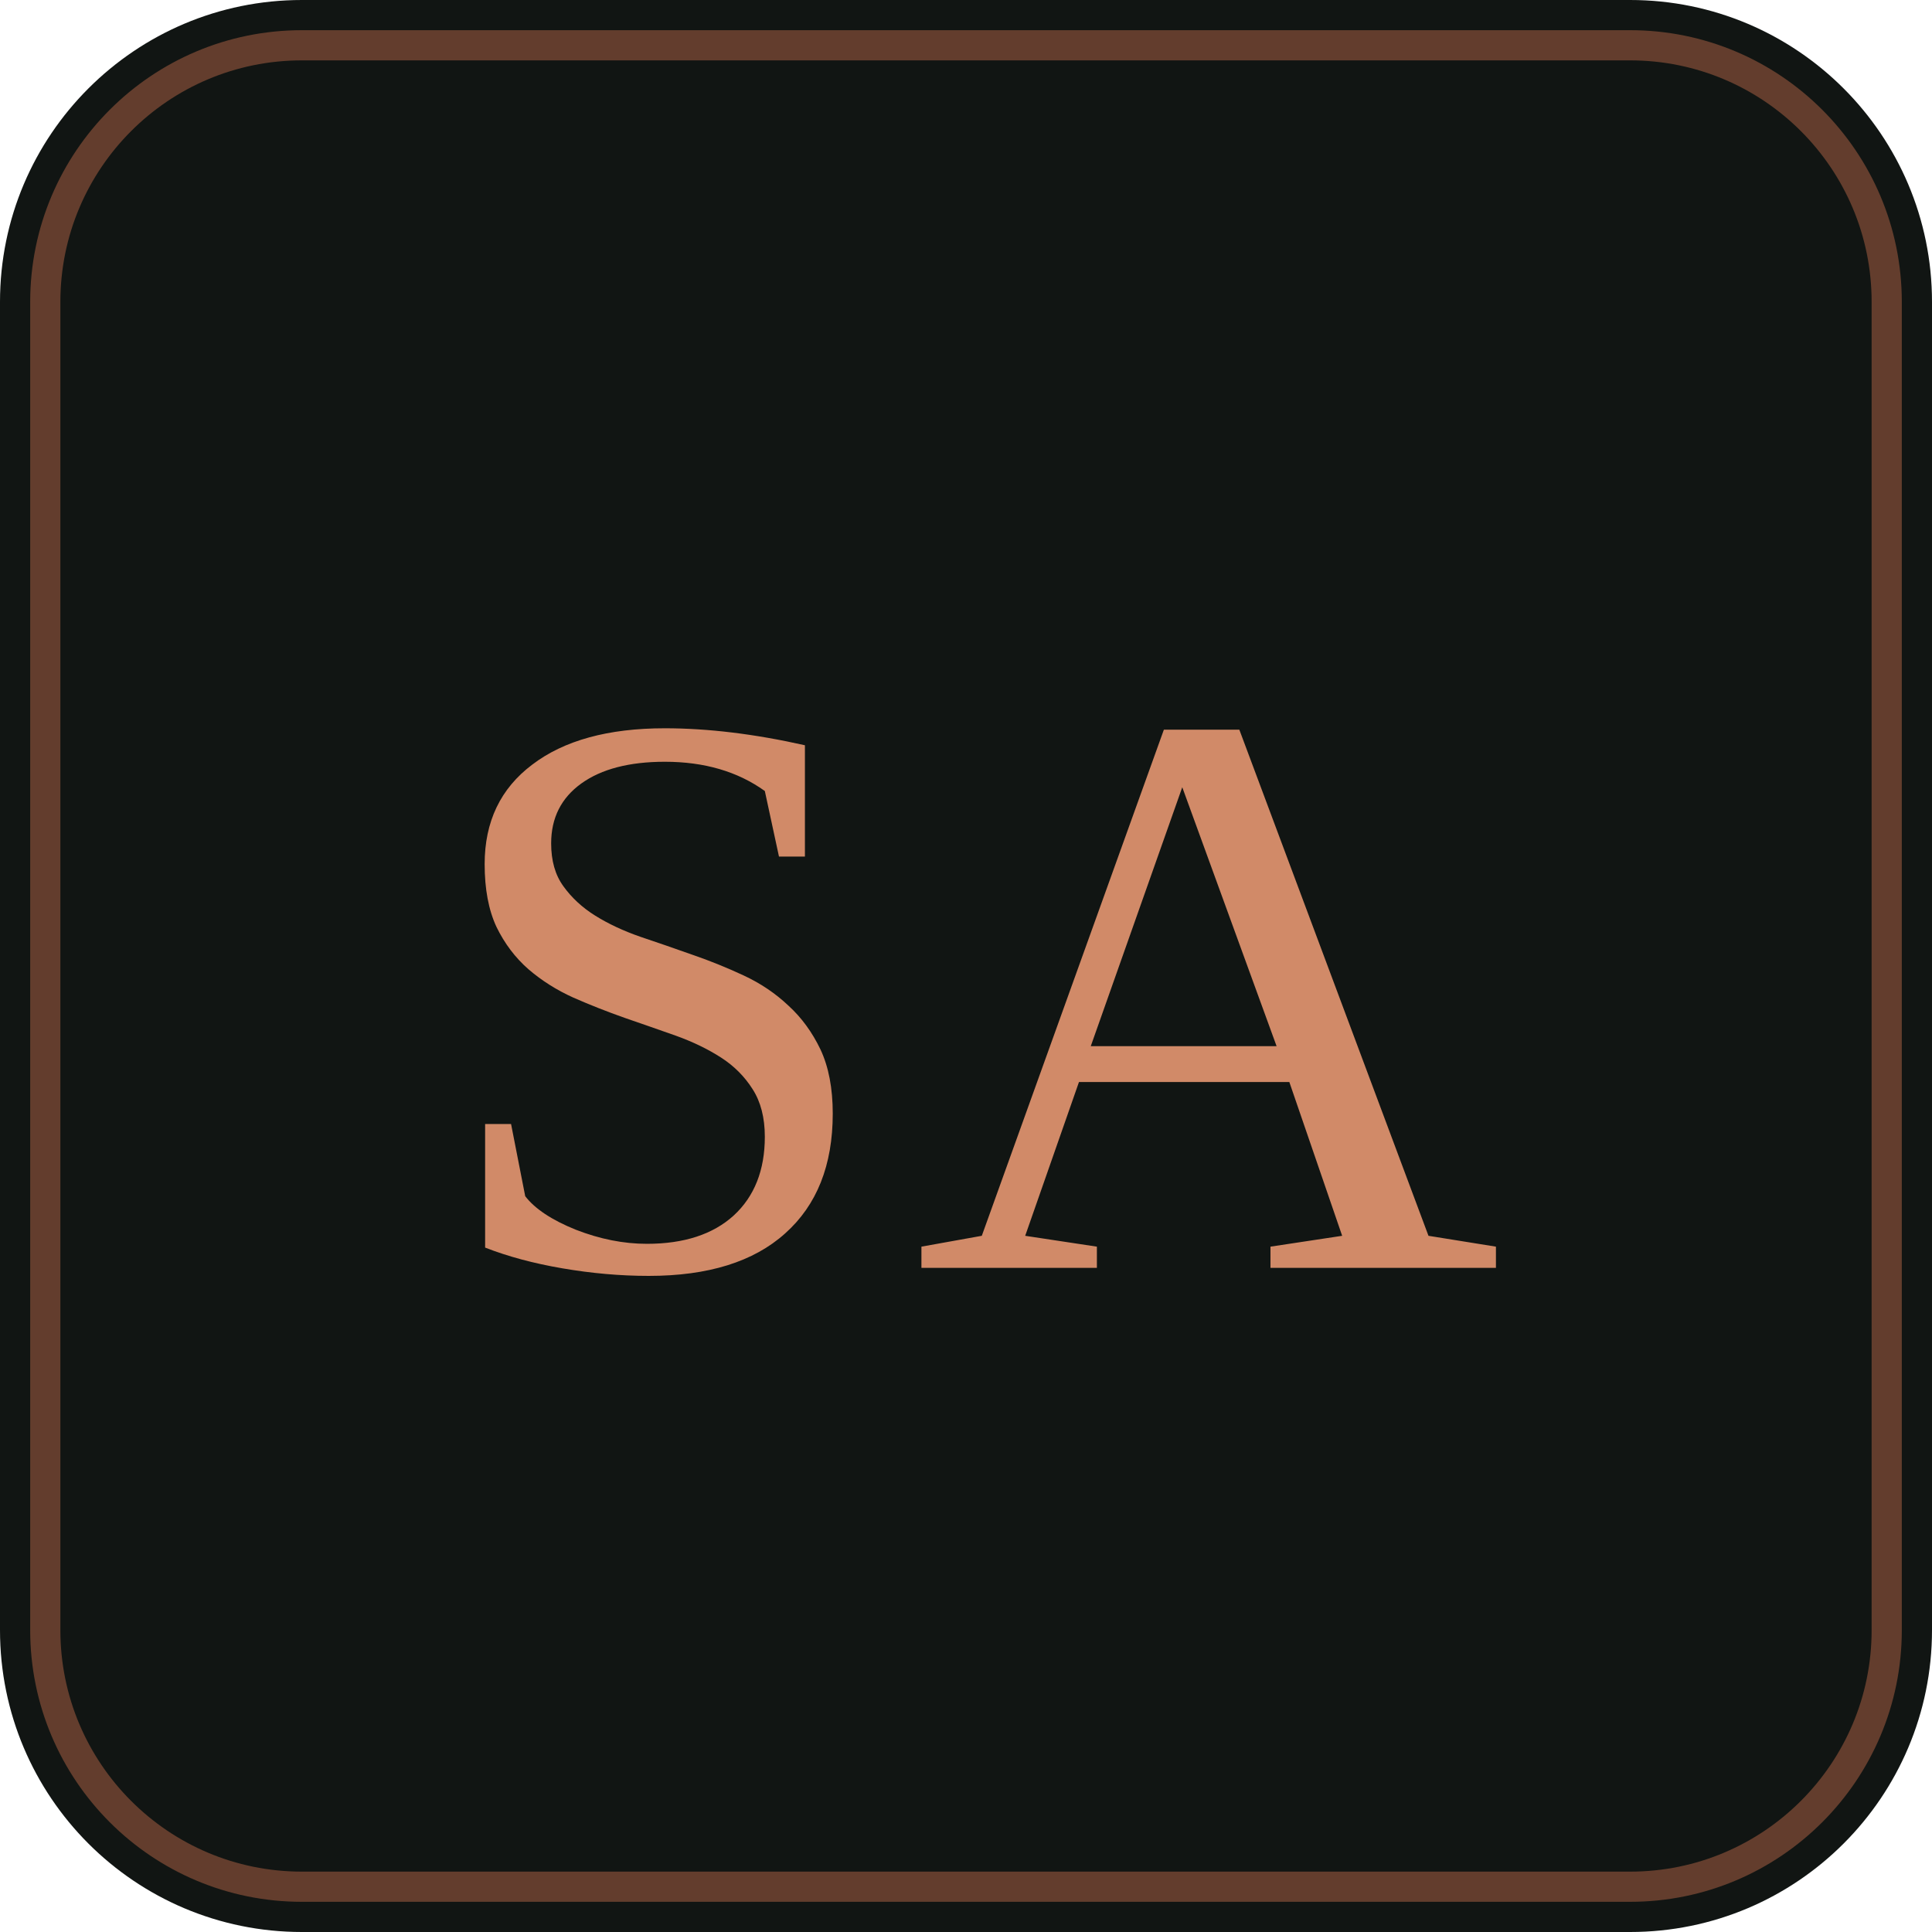
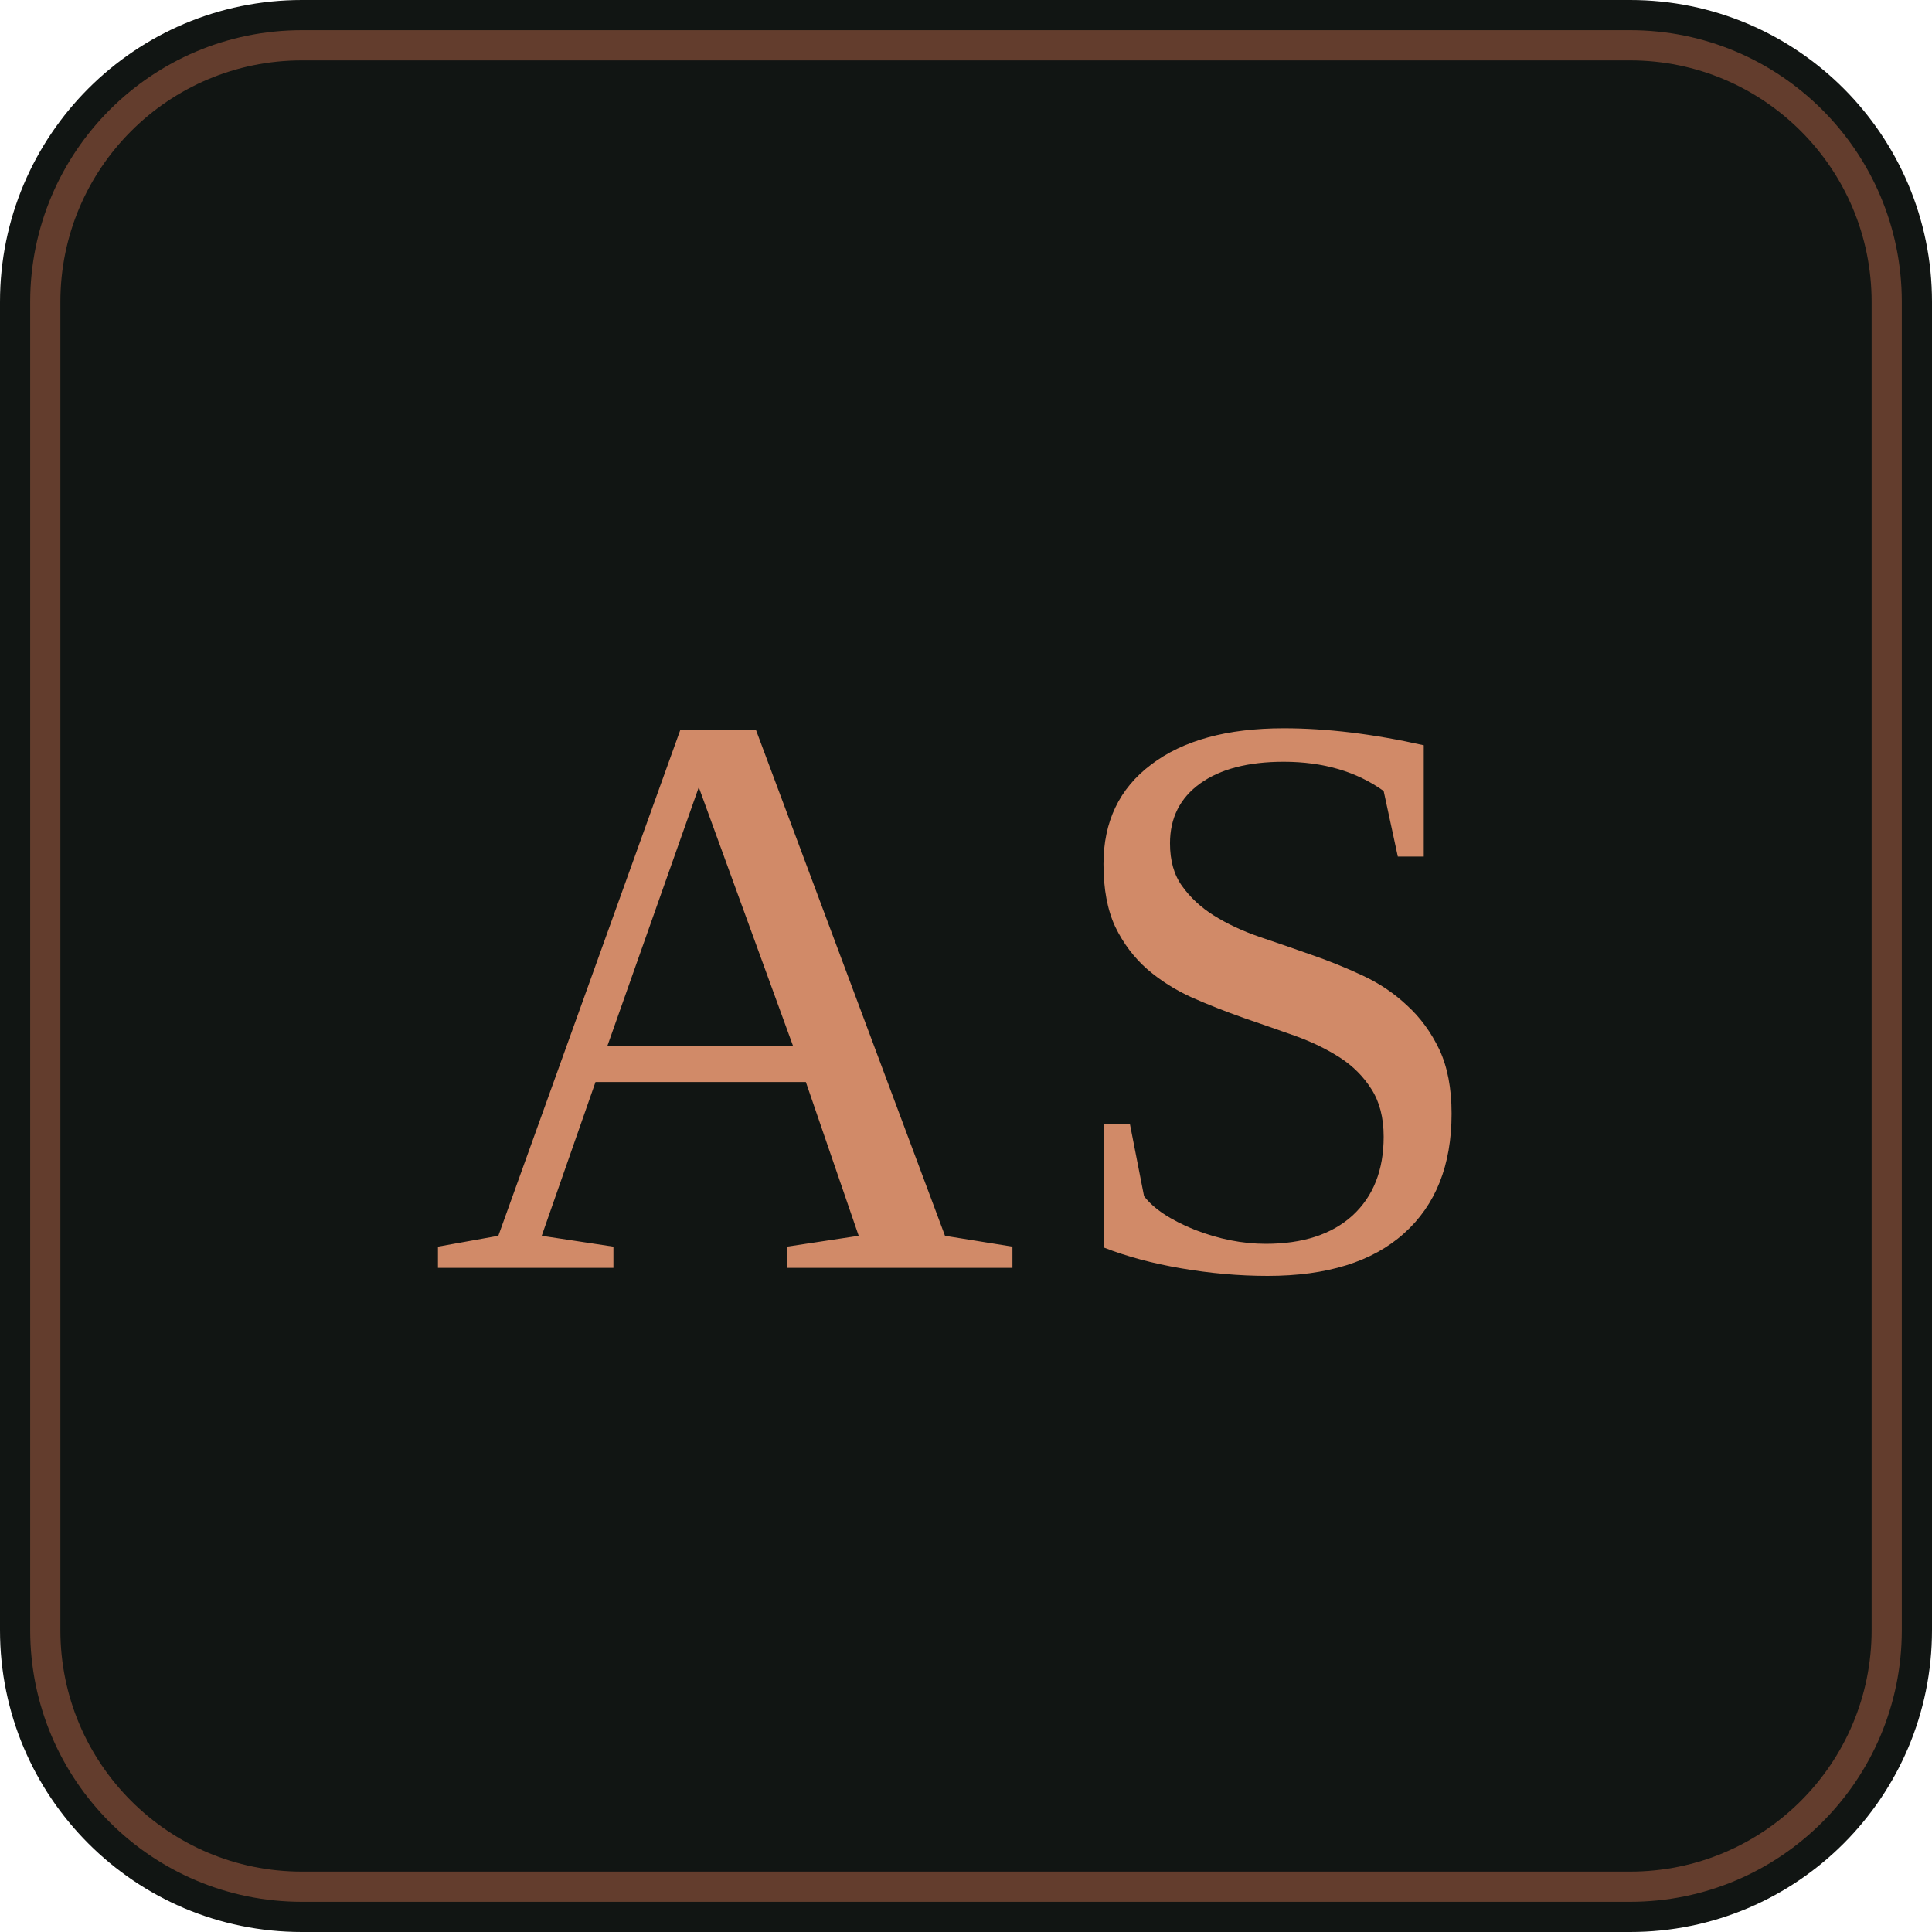
- <svg xmlns="http://www.w3.org/2000/svg" viewBox="0 0 64 64" role="img" aria-label="Safiddine Abdelfetah monogram">
+ <svg xmlns="http://www.w3.org/2000/svg" viewBox="0 0 64 64" role="img" aria-label="Abdelfetah Safiddine monogram">
  <rect width="64" height="64" rx="10" fill="#111513" />
  <rect x="1.5" y="1.5" width="61" height="61" rx="8.5" fill="none" stroke="#A65F43" stroke-opacity=".55" />
-   <text x="32" y="42" text-anchor="middle" font-family="Georgia, 'Times New Roman', serif" font-size="27" letter-spacing="1" fill="#D18A68">SA</text>
+   <text x="32" y="42" text-anchor="middle" font-family="Georgia, 'Times New Roman', serif" font-size="27" letter-spacing="1" fill="#D18A68">AS</text>
</svg>
